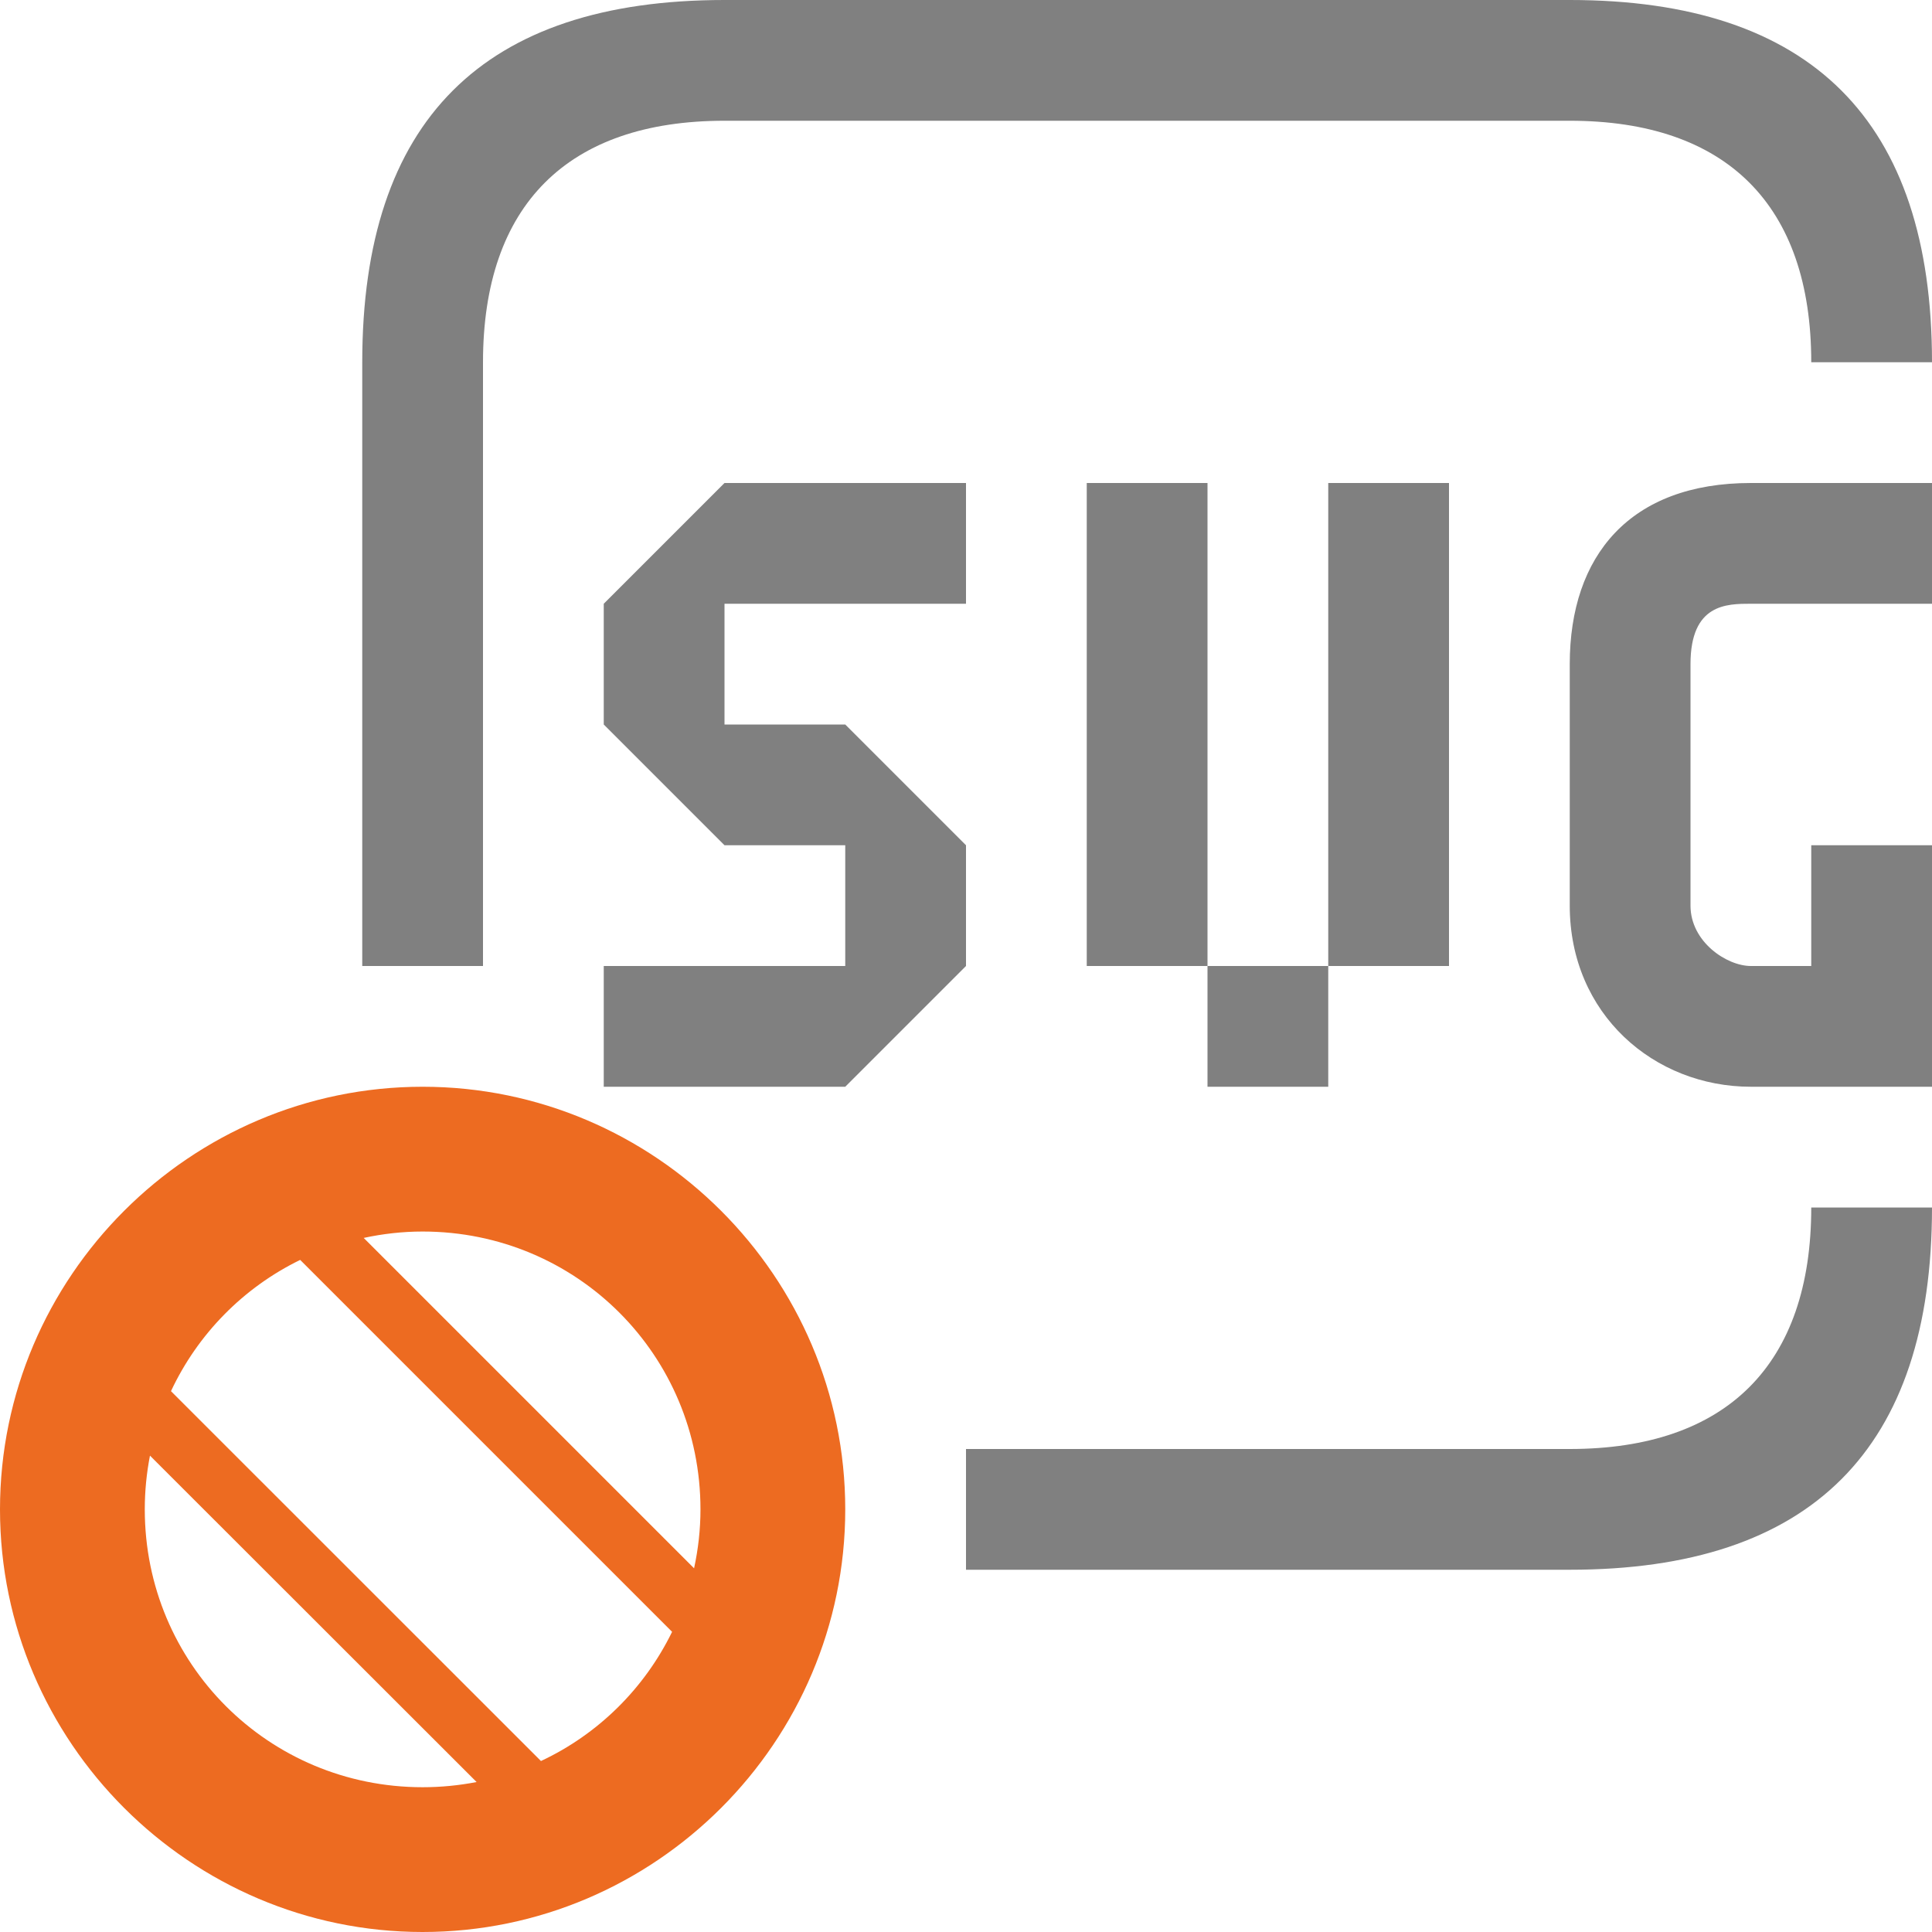
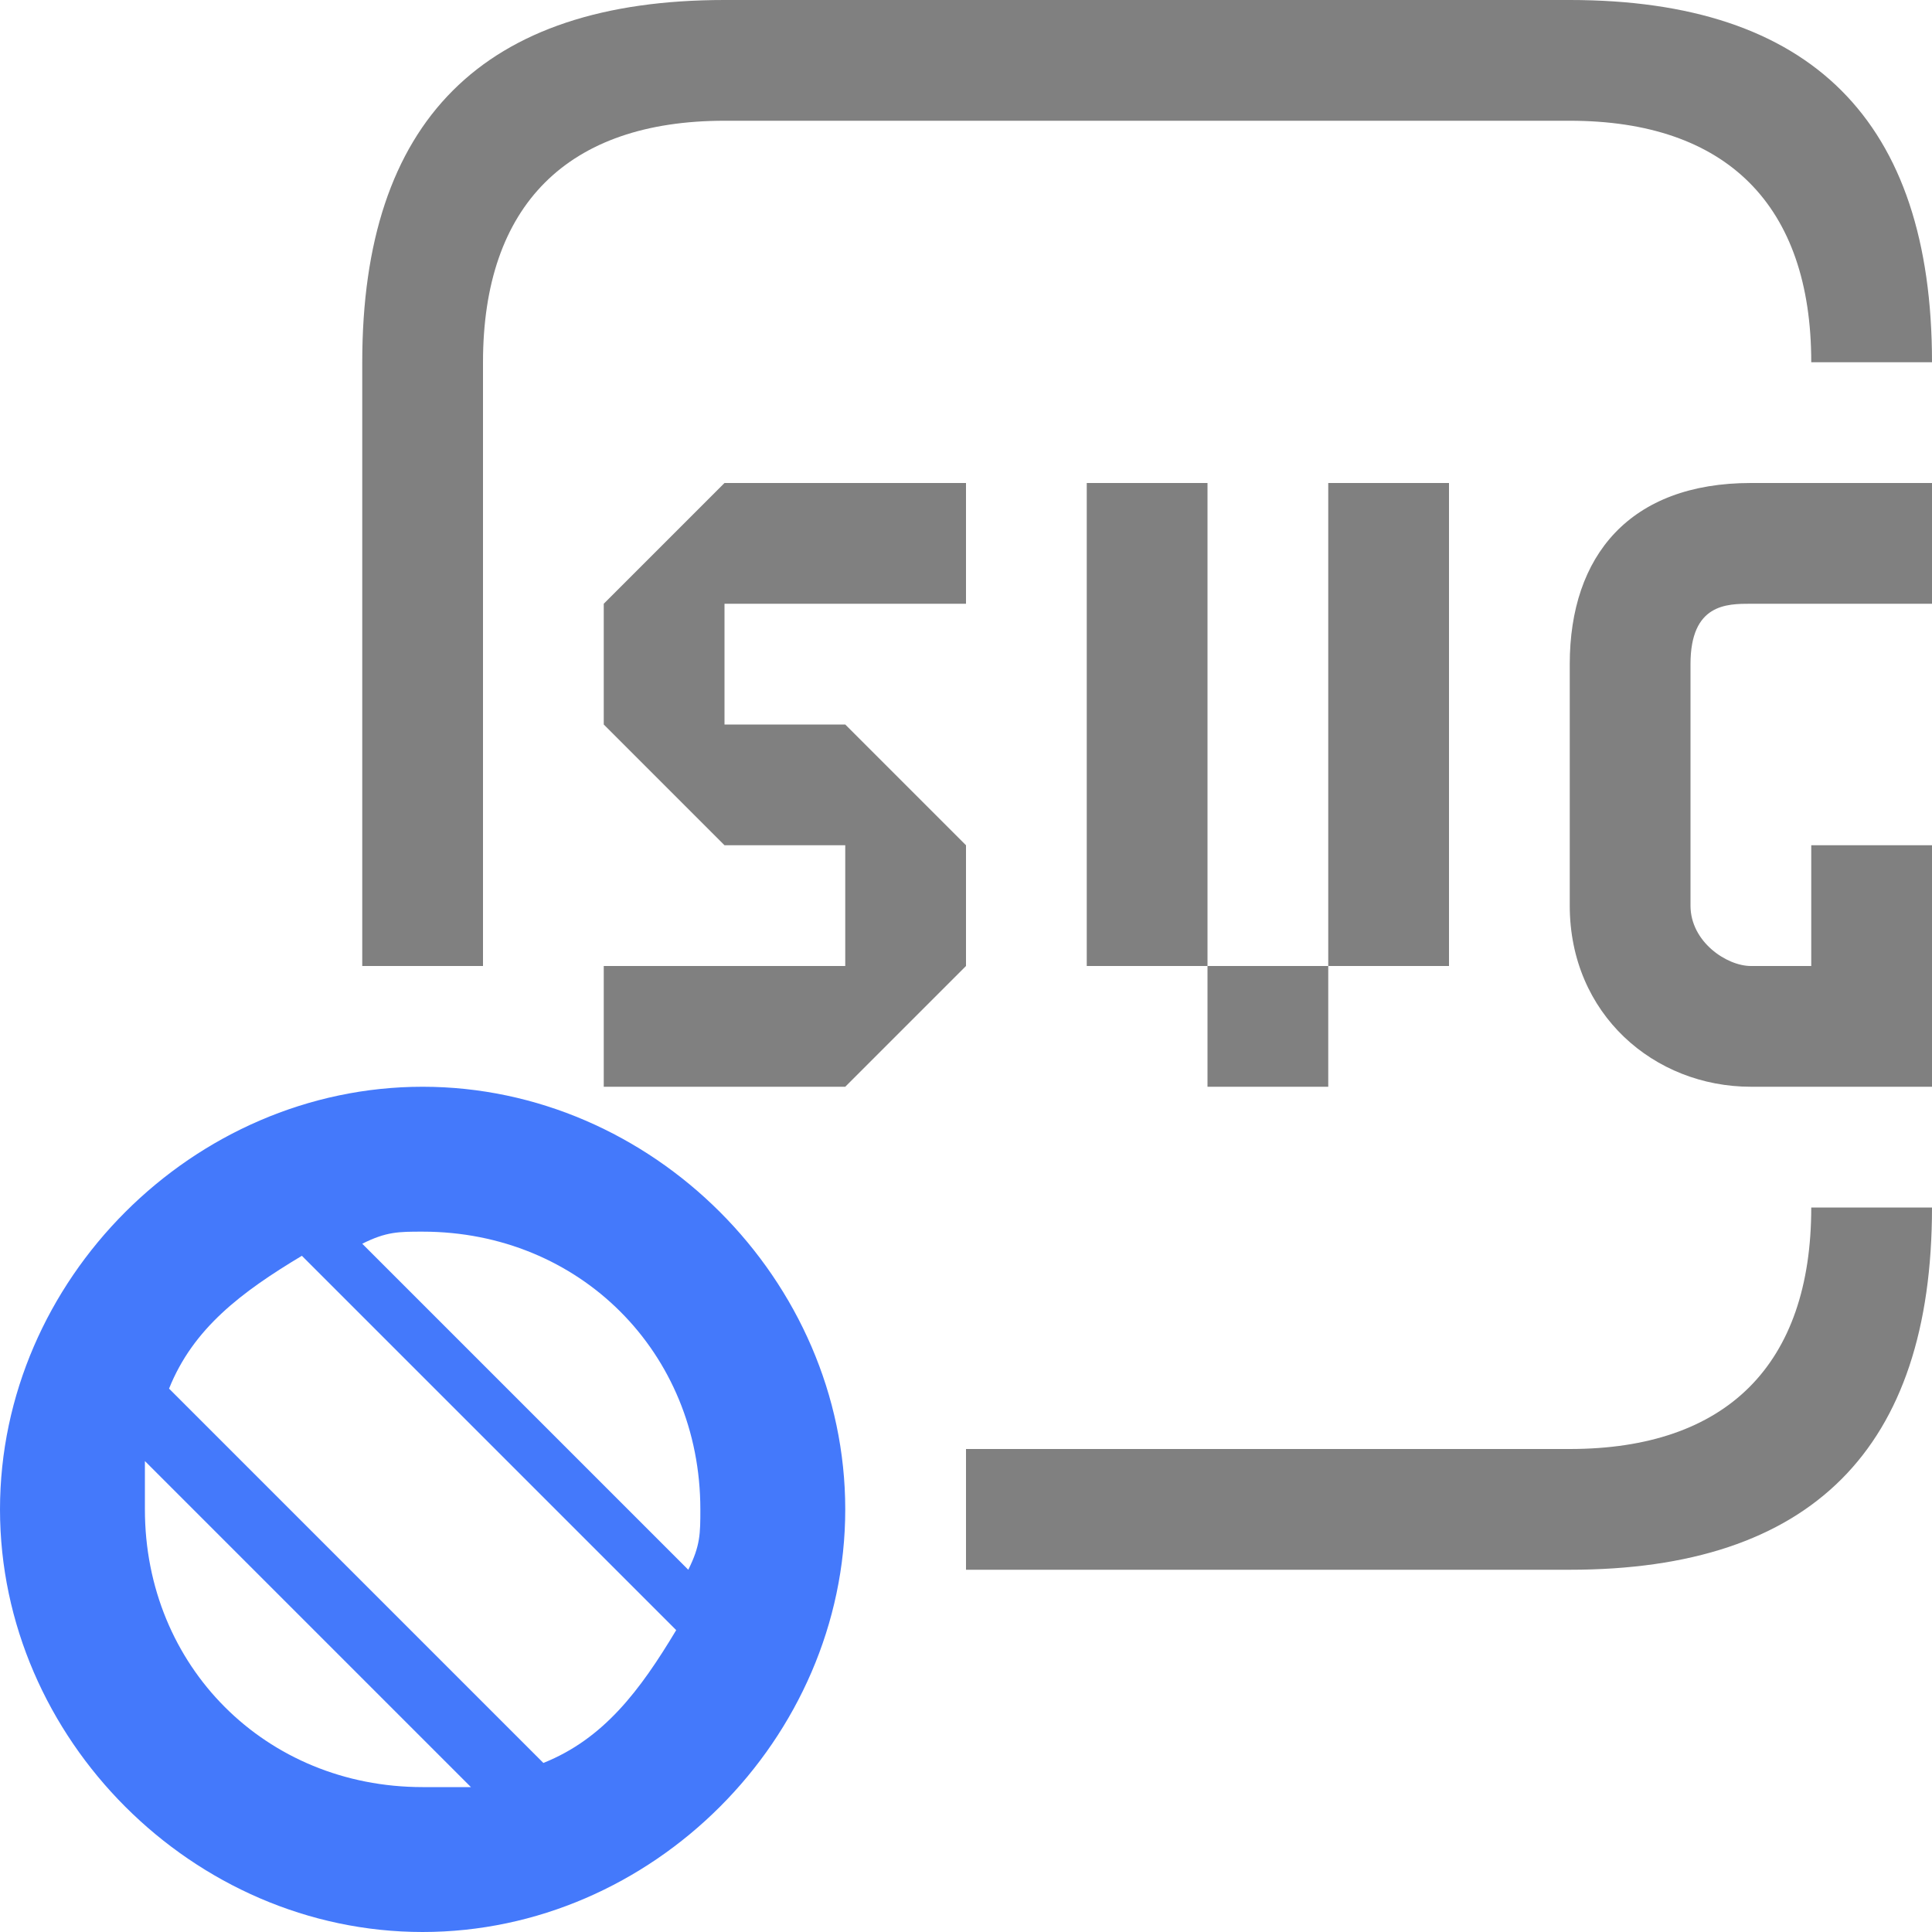
- <svg xmlns="http://www.w3.org/2000/svg" viewBox="0 0 16 16" width="16px" height="16px">
-   <path fill="#ed6b21" d="M 3.5 9 C 1.574 9 0 10.574 0 12.5 C 0 14.426 1.574 16 3.5 16 C 5.426 16 7 14.426 7 12.5 C 7 10.574 5.426 9 3.5 9 z M 3.5 10.199 C 4.777 10.199 5.801 11.223 5.801 12.5 C 5.801 12.668 5.782 12.831 5.748 12.988 L 3.012 10.252 C 3.169 10.218 3.332 10.199 3.5 10.199 z M 2.486 10.434 L 5.566 13.514 C 5.337 13.983 4.954 14.362 4.48 14.584 L 1.416 11.521 C 1.638 11.047 2.016 10.663 2.486 10.434 z M 1.242 12.055 L 3.947 14.758 C 3.802 14.786 3.653 14.801 3.5 14.801 C 2.223 14.801 1.199 13.777 1.199 12.5 C 1.199 12.347 1.214 12.199 1.242 12.055 z " />
-   <path fill="#808080" d="M 6,0 C 4,0 3,1 3,3 V 8 H 4 V 3 C 4,1.7 4.7,1 6,1 h 7 c 1.3,0 2,0.7 2,2 h 1 C 16,1 15,0 13,0 Z M 6,4 5,5 V 6 L 6,7 H 7 V 8 H 5 V 9 H 7 L 8,8 V 7 L 7,6 H 6 V 5 H 8 V 4 Z m 3,0 v 4 h 1 V 4 Z m 1,4 v 1 h 1 V 8 Z m 1,0 h 1 V 4 H 11 Z M 14.5,4 C 13.5,4 13,4.6 13,5.5 v 2 C 13,8.4 13.7,9 14.5,9 H 16 V 7 H 15 V 8 H 14.5 C 14.3,8 14,7.8 14,7.5 v -2 C 14,5 14.3,5 14.5,5 H 16 V 4 Z m 0.5,6 c 0,1.3 -0.7,2 -2,2 H 8 v 1 h 5 c 2,0 3,-1 3,-3 z" />
+ <svg xmlns="http://www.w3.org/2000/svg" version="1.1" id="图层_1" x="0px" y="0px" width="16px" height="16px" viewBox="0 0 16 16" enable-background="new 0 0 16 16" xml:space="preserve">
+   <path fill="#4479FB" d="M3.5,9C1.6,9,0,10.6,0,12.5S1.6,16,3.5,16S7,14.4,7,12.5S5.4,9,3.5,9z M3.5,10.2c1.3,0,2.3,1,2.3,2.3  c0,0.2,0,0.3-0.1,0.5L3,10.3C3.2,10.2,3.3,10.2,3.5,10.2z M2.5,10.4l3.1,3.1C5.3,14,5,14.4,4.5,14.6l-3.1-3.1  C1.6,11,2,10.7,2.5,10.4z M1.2,12.1l2.7,2.7c-0.1,0-0.3,0-0.4,0c-1.3,0-2.3-1-2.3-2.3C1.2,12.3,1.2,12.2,1.2,12.1z" />
+   <path fill="#808080" d="M6,0C4,0,3,1,3,3v5h1V3c0-1.3,0.7-2,2-2h7c1.3,0,2,0.7,2,2h1c0-2-1-3-3-3H6z M6,4L5,5v1l1,1h1v1H5v1h2l1-1V7  L7,6H6V5h2V4H6z M9,4v4h1V4H9z M10,8v1h1V8H10z M11,8h1V4h-1V8z M14.5,4c-1,0-1.5,0.6-1.5,1.5v2C13,8.4,13.7,9,14.5,9H16V7h-1v1  h-0.5C14.3,8,14,7.8,14,7.5v-2C14,5,14.3,5,14.5,5H16V4H14.5z M15,10c0,1.3-0.7,2-2,2H8v1h5c2,0,3-1,3-3H15z" />
</svg>
